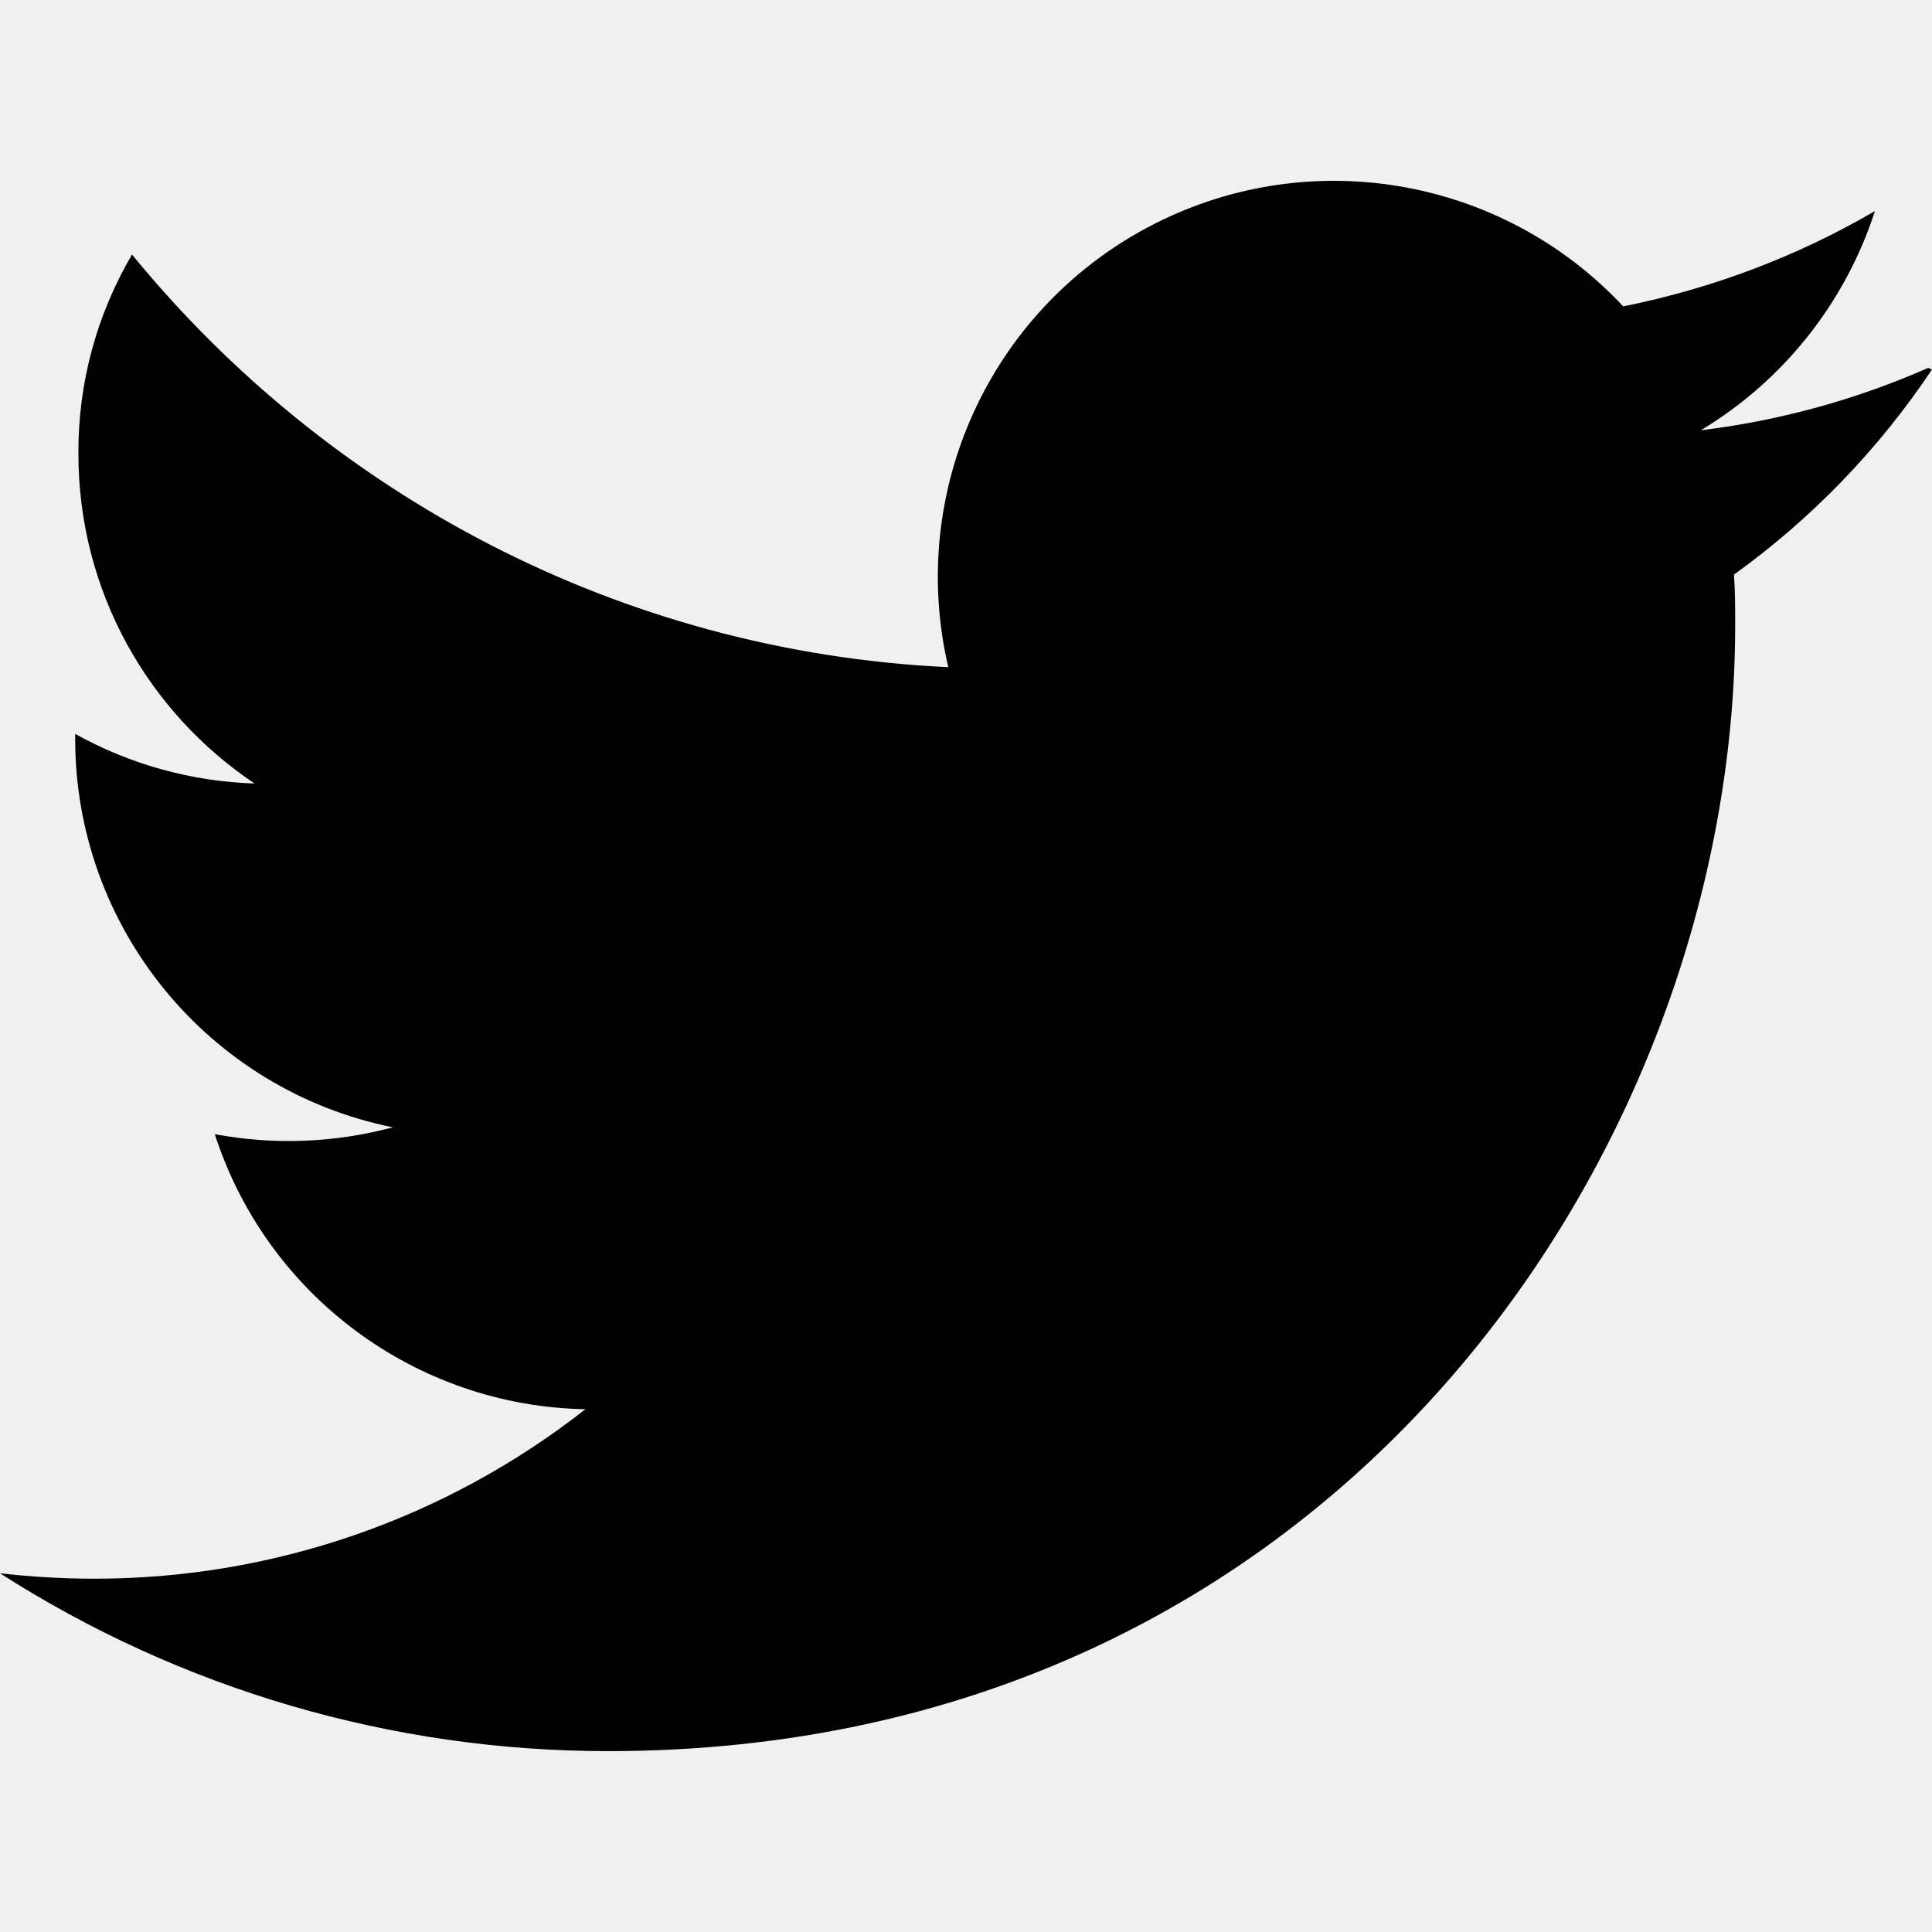
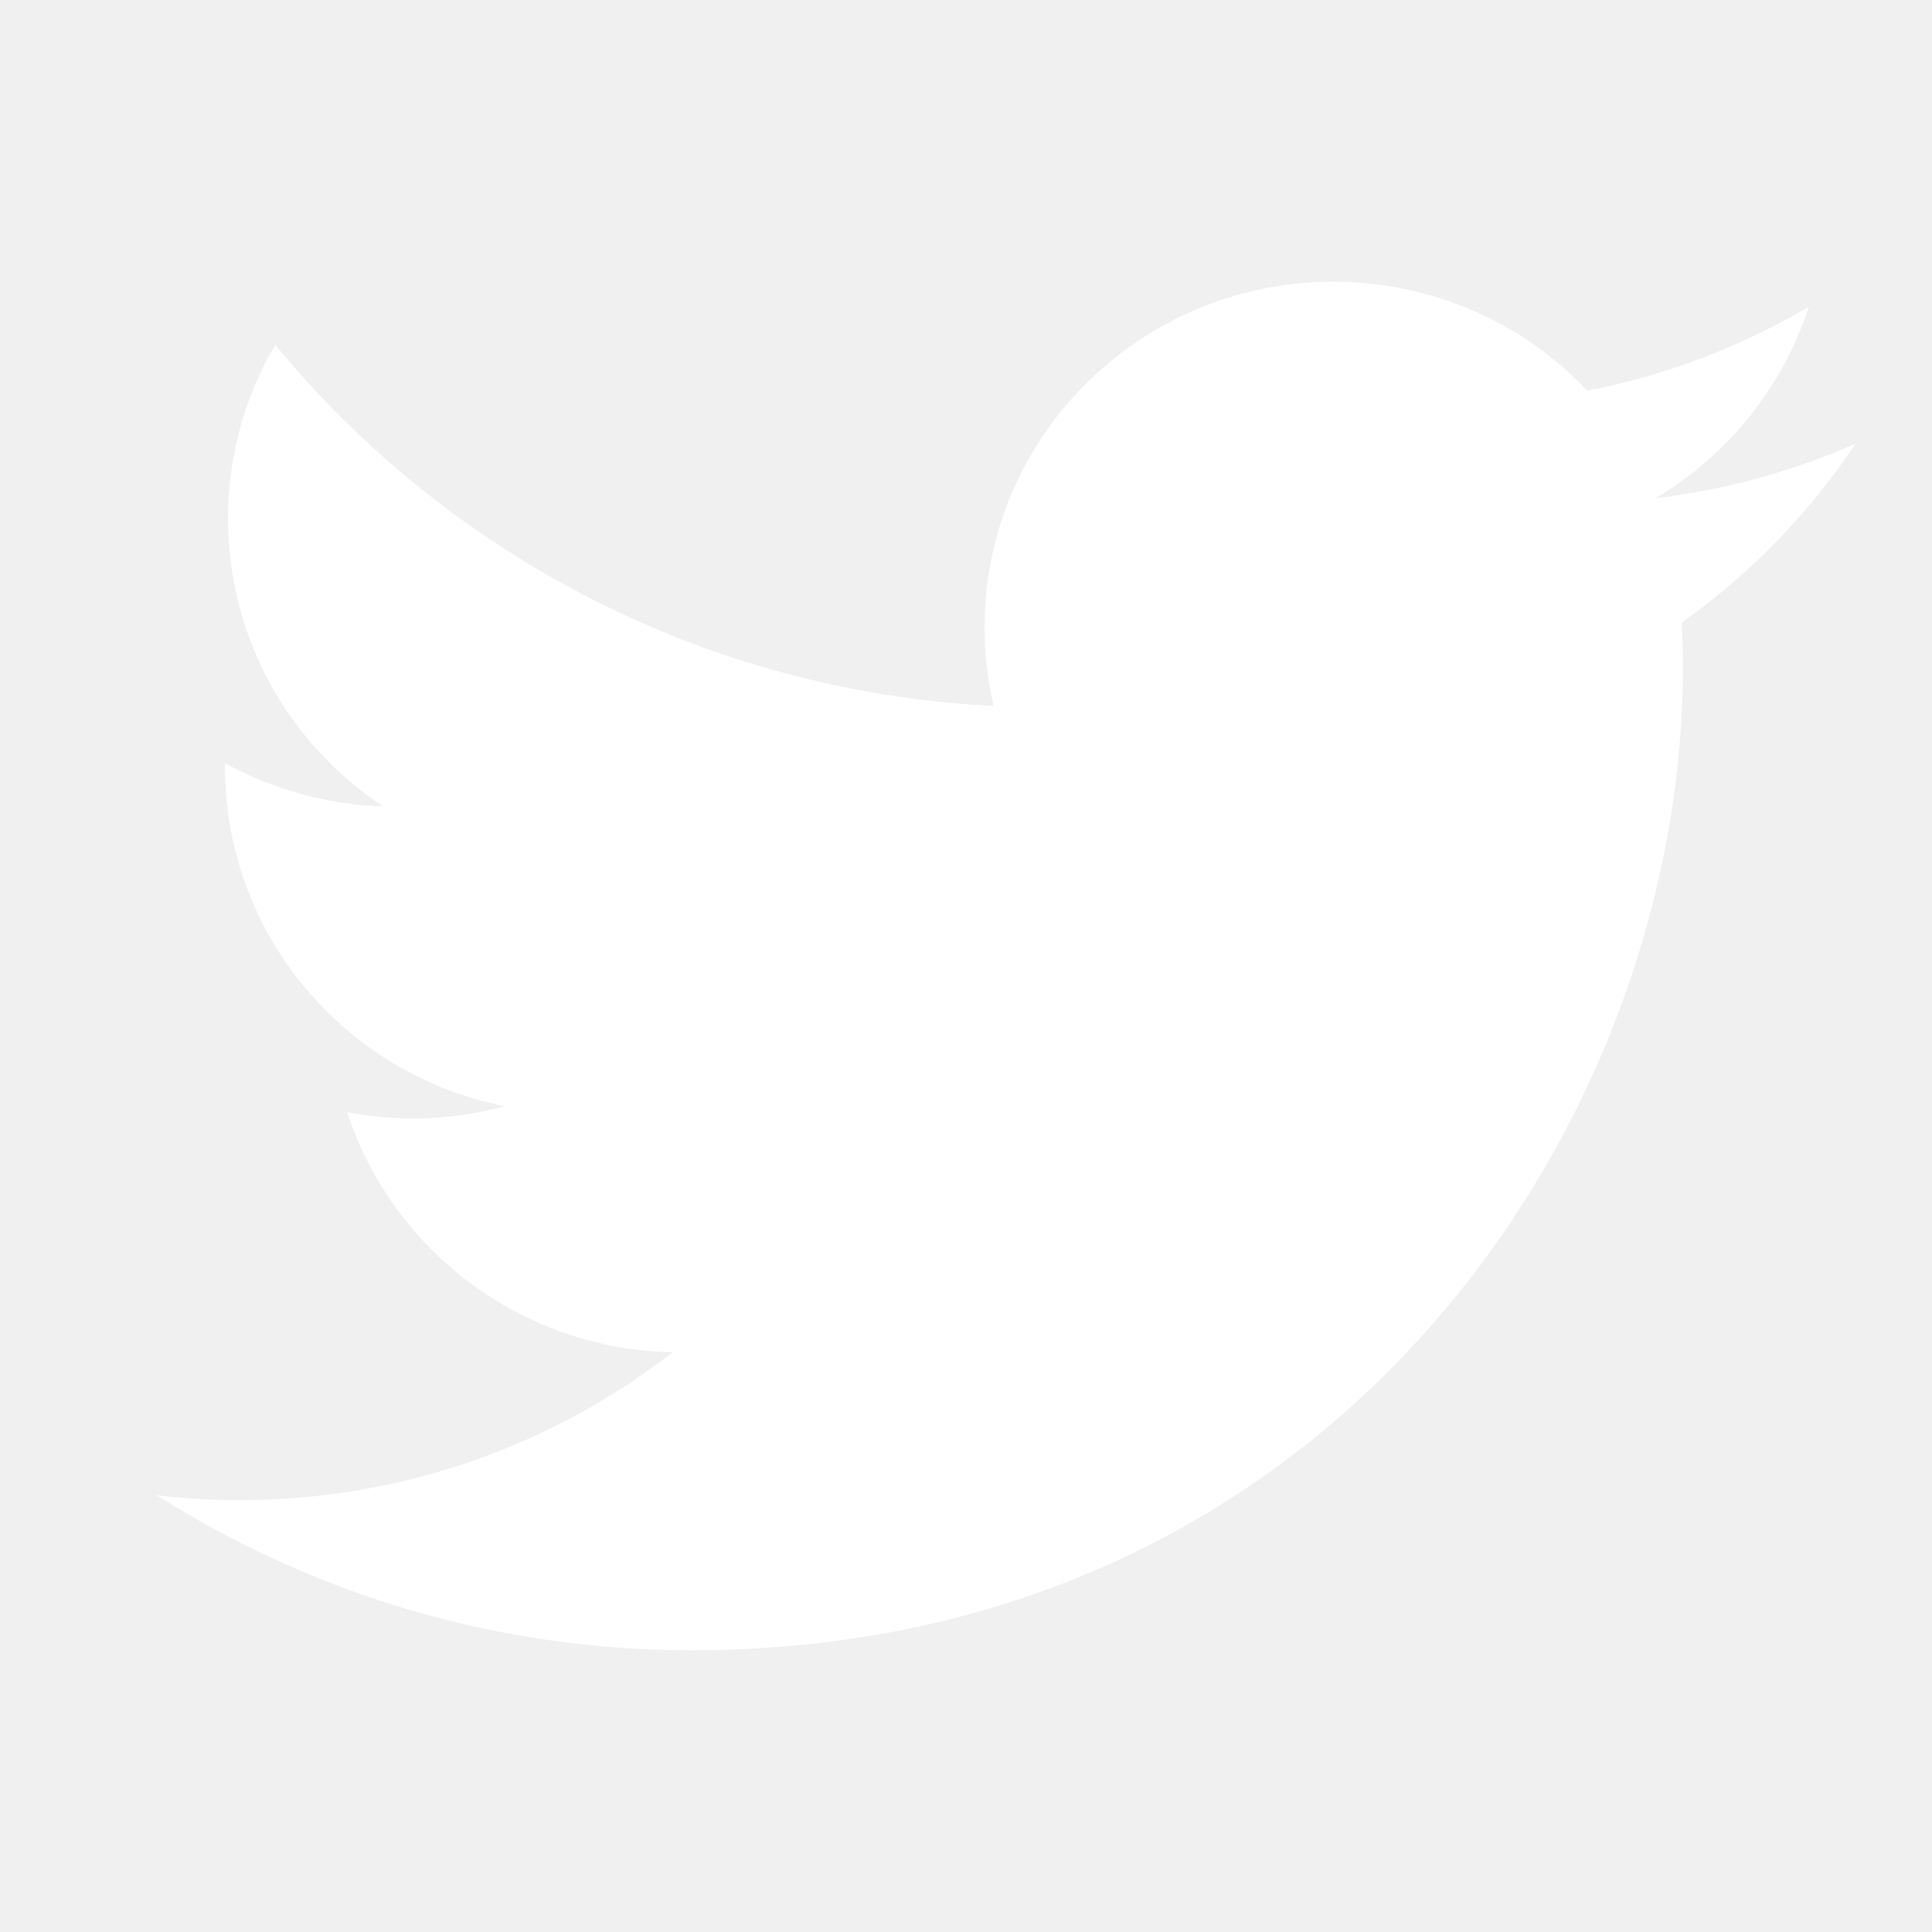
- <svg xmlns="http://www.w3.org/2000/svg" className="w-6 h-6 text-blue-300 fill-current" viewBox="0 0 24 24">
-   <path d="M23.953 4.57a10 10 0 01-2.825.775 4.958 4.958 0 002.163-2.723c-.951.555-2.005.959-3.127 1.184a4.92 4.92 0 00-8.384 4.482C7.69 8.095 4.067 6.13 1.64 3.162a4.822 4.822 0 00-.666 2.475c0 1.71.87 3.213 2.188 4.096a4.904 4.904 0 01-2.228-.616v.06a4.923 4.923 0 003.946 4.827 4.996 4.996 0 01-2.212.085 4.936 4.936 0 004.604 3.417 9.867 9.867 0 01-6.102 2.105c-.39 0-.779-.023-1.17-.067a13.995 13.995 0 007.557 2.209c9.053 0 13.998-7.496 13.998-13.985 0-.21 0-.42-.015-.63A9.935 9.935 0 0024 4.59z" />
+ <svg xmlns="http://www.w3.org/2000/svg" viewBox="0 0 48 48" width="48px" height="48px" fill="#fff">
+   <linearGradient id="_osn9zIN2f6RhTsY8WhY4a" x1="10.341" x2="40.798" y1="8.312" y2="38.769" gradientUnits="userSpaceOnUse">
+     <stop offset="0" stop-color="#fff" />
+     <stop offset="1" stop-color="#fff" />
+   </linearGradient>
+   <path fill="url(#_osn9zIN2f6RhTsY8WhY4a)" d="M46.105,11.02c-1.551,0.687-3.219,1.145-4.979,1.362c1.789-1.062,3.166-2.756,3.812-4.758 c-1.674,0.981-3.529,1.702-5.502,2.082C37.86,8.036,35.612,7,33.122,7c-4.783,0-8.661,3.843-8.661,8.582 c0,0.671,0.079,1.324,0.226,1.958c-7.196-0.361-13.579-3.782-17.849-8.974c-0.75,1.269-1.172,2.754-1.172,4.322 c0,2.979,1.525,5.602,3.851,7.147c-1.42-0.043-2.756-0.438-3.926-1.072c0,0.026,0,0.064,0,0.101c0,4.163,2.986,7.63,6.944,8.419 c-0.723,0.198-1.488,0.308-2.276,0.308c-0.559,0-1.104-0.063-1.632-0.158c1.102,3.402,4.299,5.889,8.087,5.963 c-2.964,2.298-6.697,3.674-10.756,3.674c-0.701,0-1.387-0.04-2.065-0.122C7.73,39.577,12.283,41,17.171,41 c15.927,0,24.641-13.079,24.641-24.426c0-0.372-0.012-0.742-0.029-1.108C43.483,14.265,44.948,12.751,46.105,11.02" />
</svg>
